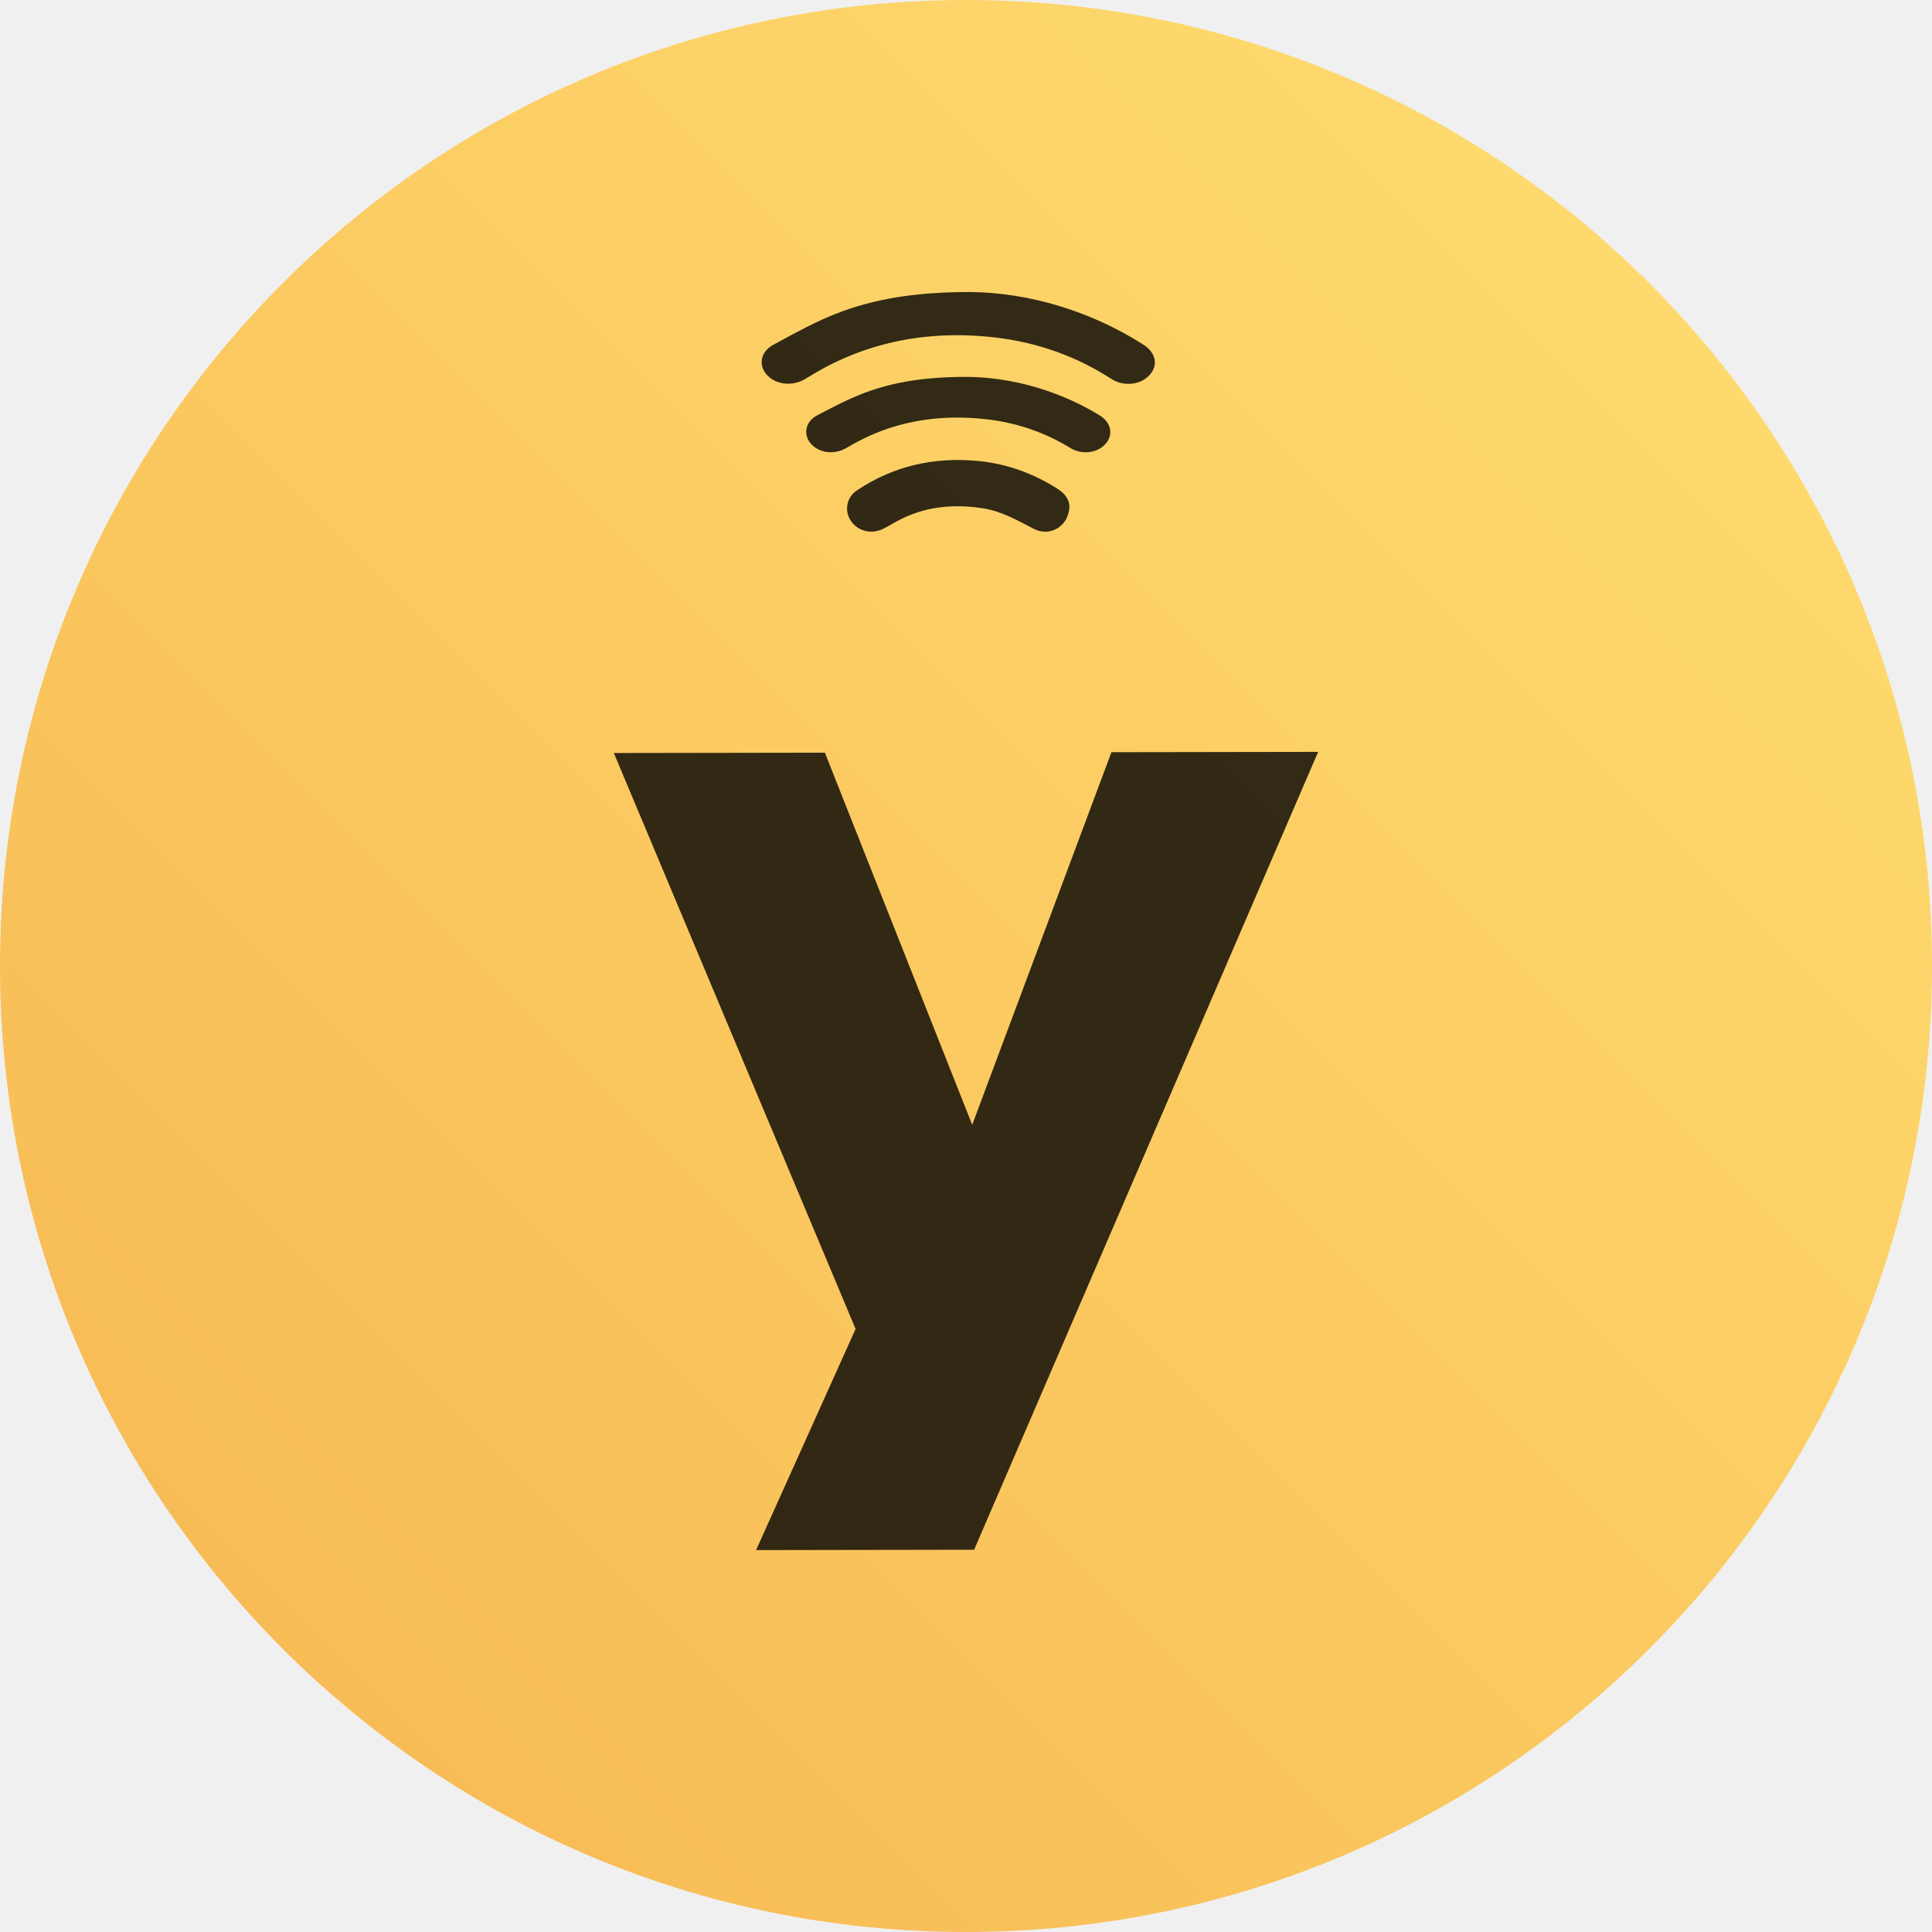
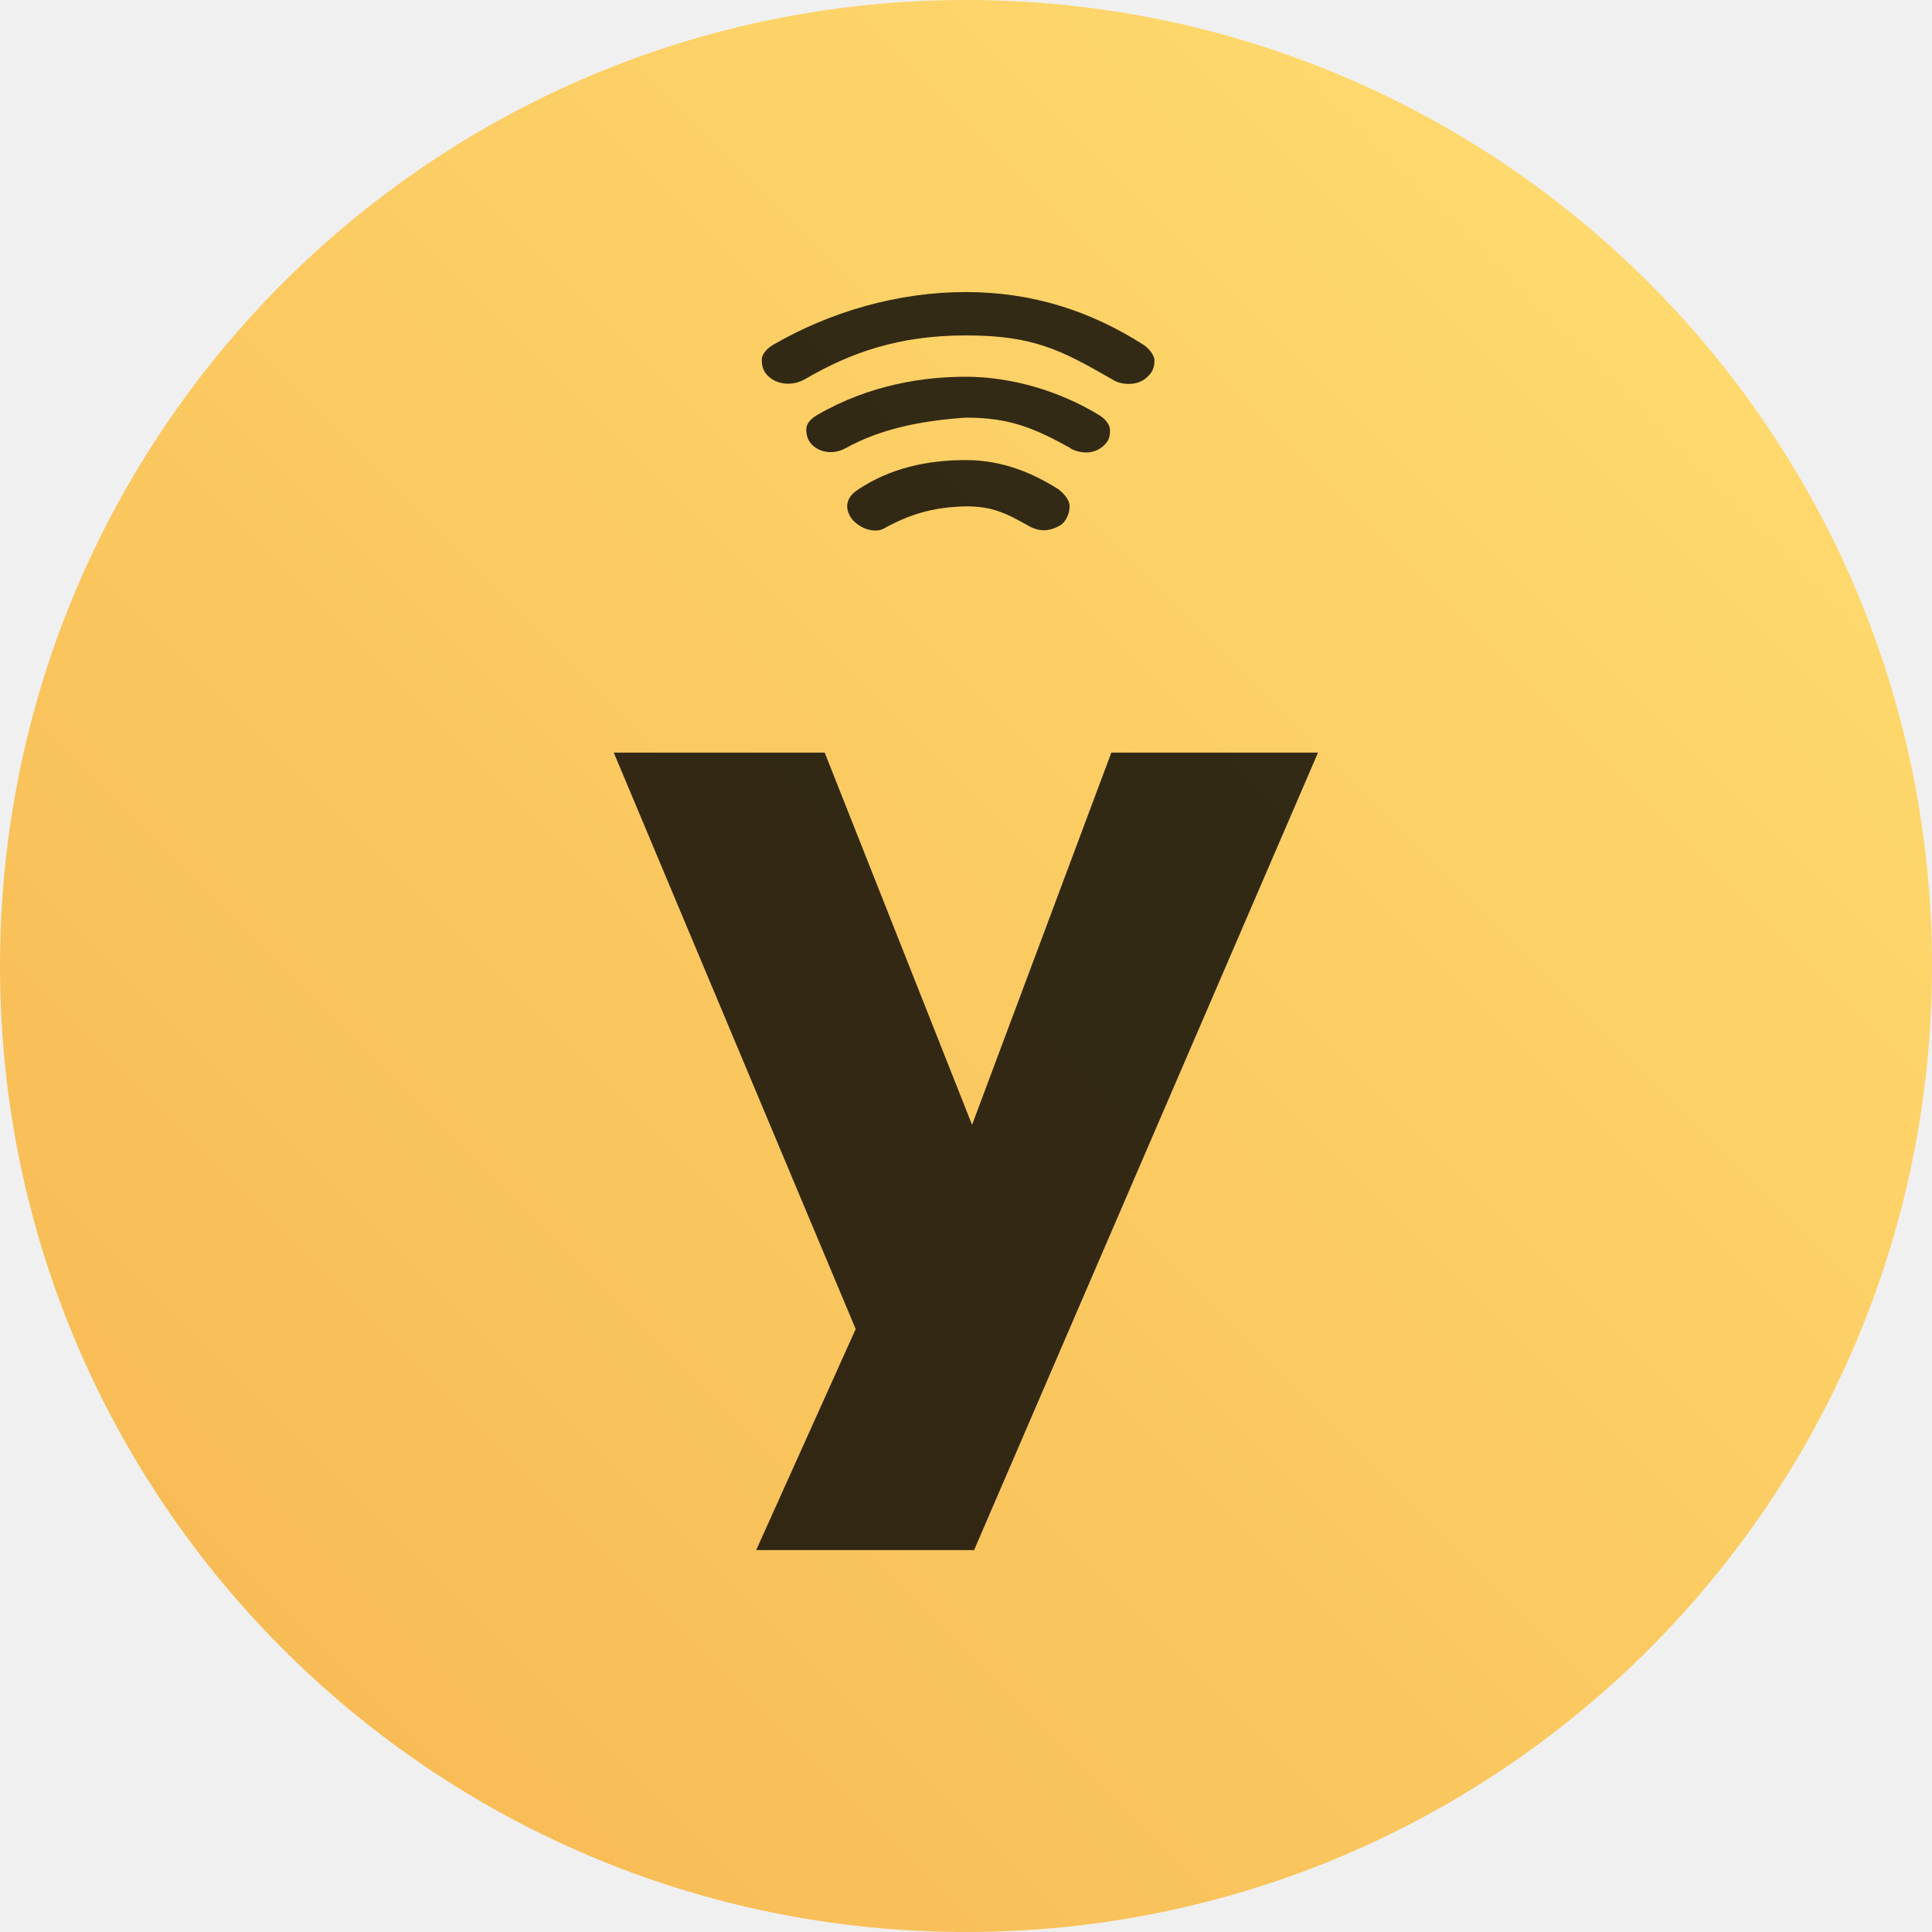
- <svg xmlns="http://www.w3.org/2000/svg" xmlns:xlink="http://www.w3.org/1999/xlink" version="1.1" width="86px" height="86px" viewBox="0 0 86 86" style="enable-background:new 0 0 86 86;" xml:space="preserve">
+ <svg xmlns="http://www.w3.org/2000/svg" version="1.1" viewBox="0 0 86 86">
  <defs>
-     <linearGradient id="linearGradient864" gradientUnits="userSpaceOnUse" x1="12.447" y1="73.355" x2="72.825" y2="12.977">
+     <linearGradient id="gradient" x1="12.5" y1="73.5" x2="73.5" y2="12.5" gradientUnits="userSpaceOnUse">
      <stop offset="0" style="stop-color:#f8bc56;stop-opacity:1" />
      <stop offset="1" style="stop-color:#fed96d;stop-opacity:1" />
    </linearGradient>
-     <linearGradient xlink:href="#linearGradient864" id="linearGradient856-3" gradientUnits="userSpaceOnUse" x1="12.447" y1="73.355" x2="72.825" y2="12.977" />
  </defs>
-   <rect style="opacity:0;fill:#ffffff;" width="86" height="86" />
-   <circle style="fill:url(#linearGradient856-3);stroke-width:1" cx="43" cy="43" r="43" />
-   <g transform="matrix(0.6422893,0,0,0.6422893,44.87244,-54.72831)" style="opacity:0.8">
-     <path d="m 7.164,137.34 14.326,-0.023 -23.842,55.295 -15.112,0.025 6.898,-15.326 -16.755,-39.915 14.626,-0.024 10.21,25.791 z" style="fill:#000000" />
-     <path style="fill:#000000" d="m 4.253,120.266 c -0.008,1.403 -1.337,2.178 -2.46,1.598 -1.137,-0.587 -2.231,-1.228 -3.552,-1.431 -2.082,-0.32 -4.059,-0.114 -5.908,0.881 -0.329,0.177 -0.645,0.374 -0.981,0.539 -0.829,0.409 -1.761,0.174 -2.249,-0.553 -0.463,-0.689 -0.303,-1.617 0.418,-2.102 2.512,-1.686 5.323,-2.334 8.393,-2.043 2.034,0.194 3.869,0.879 5.55,1.951 0.522,0.334 0.773,0.785 0.788,1.159" />
-     <path style="fill:#000000" d="m 8.346,111.813 c -0.412,0 -0.833,-0.115 -1.2,-0.353 -2.391,-1.541 -5.052,-2.499 -7.908,-2.847 -4.685,-0.57 -8.964,0.275 -12.714,2.51 -0.077,0.047 -0.154,0.094 -0.23,0.14 -0.122,0.075 -0.248,0.152 -0.376,0.225 -0.866,0.498 -1.953,0.393 -2.584,-0.248 -0.316,-0.32 -0.456,-0.714 -0.398,-1.108 0.062,-0.418 0.342,-0.781 0.789,-1.023 l 0.37,-0.203 c 1.256,-0.684 2.555,-1.391 3.934,-1.937 2.663,-1.052 5.543,-1.522 9.336,-1.522 h 0.016 0.002 c 4.111,0.041 8.374,1.337 12.002,3.65 0.455,0.29 0.732,0.678 0.781,1.093 0.044,0.37 -0.089,0.729 -0.387,1.039 -0.369,0.384 -0.893,0.583 -1.432,0.583" />
-     <path style="fill:#000000" d="m 5.379,116.552 c -0.368,0 -0.743,-0.098 -1.068,-0.299 -1.75,-1.075 -3.696,-1.744 -5.787,-1.986 -3.438,-0.399 -6.574,0.191 -9.319,1.752 -0.057,0.032 -0.113,0.065 -0.17,0.098 -0.094,0.055 -0.19,0.111 -0.288,0.165 -0.786,0.43 -1.742,0.336 -2.326,-0.23 -0.31,-0.301 -0.455,-0.695 -0.399,-1.081 0.06,-0.413 0.334,-0.765 0.77,-0.991 l 0.277,-0.144 c 0.949,-0.493 1.931,-1.004 2.982,-1.399 2.033,-0.767 4.226,-1.109 7.107,-1.109 h 0.013 0.005 c 3.136,0.03 6.388,0.973 9.156,2.656 0.433,0.263 0.698,0.632 0.746,1.037 0.043,0.366 -0.095,0.728 -0.389,1.021 -0.339,0.338 -0.819,0.511 -1.31,0.511" />
+   <rect style="opacity:0;fill:#ffffff" width="86" height="86" />
+   <circle style="fill:url(#gradient)" cx="43" cy="43" r="43" />
+   <g style="opacity:0.8;fill:#000000">
+     <path d="m 50.23,17.09 c -0.26,0 -0.53,-0.07 -0.77,-0.23 C 47.25,15.59 46,14.93 43,14.93 c -3,0 -5.15,0.77 -7.17,1.95 -0.56,0.32 -1.25,0.25 -1.66,-0.16 -0.2,-0.2 -0.26,-0.45 -0.26,-0.71 0,-0.26 0.24,-0.5 0.5,-0.66 2.58,-1.49 5.58,-2.35 8.58,-2.35 3,0 5.57,0.86 7.9,2.34 0.29,0.19 0.5,0.5 0.5,0.7 0,0.26 -0.06,0.47 -0.25,0.67 C 50.88,17.01 50.53,17.09 50.23,17.09 z" />
+     <path d="m 47.64,19.94 c -1.6,-0.88 -2.69,-1.35 -4.64,-1.35 -2.05,0.14 -3.82,0.51 -5.36,1.36 -0.5,0.28 -1.12,0.22 -1.49,-0.15 -0.2,-0.2 -0.26,-0.43 -0.26,-0.69 0,-0.27 0.22,-0.48 0.49,-0.64 2.35,-1.36 4.76,-1.7 6.61,-1.7 2,0 4.16,0.62 5.94,1.71 0.28,0.17 0.48,0.43 0.48,0.67 0,0.31 -0.06,0.47 -0.25,0.66 -0.22,0.22 -0.53,0.34 -0.84,0.33 -0.24,0 -0.52,-0.09 -0.69,-0.19 z" />
+     <path d="m 49.47,33.5 h 9.2 L 43.36,69 l -9.7,0 4.43,-9.84 L 27.32,33.5 h 9.39 l 6.56,16.57 z" />
+     <path d="m 47.2,23.38 c -0.51,0.3 -0.94,0.27 -1.34,0.07 -1.1,-0.63 -1.71,-0.91 -2.86,-0.91 -1.49,0.03 -2.55,0.37 -3.68,1 -0.34,0.17 -0.92,0.06 -1.33,-0.36 -0.15,-0.15 -0.28,-0.42 -0.28,-0.64 0,-0.28 0.17,-0.54 0.43,-0.71 1.47,-1 3.14,-1.35 4.86,-1.35 1.69,0 3.03,0.62 4.1,1.29 0.17,0.12 0.5,0.43 0.51,0.74 C 47.62,22.9 47.41,23.26 47.2,23.38 z" />
  </g>
</svg>
